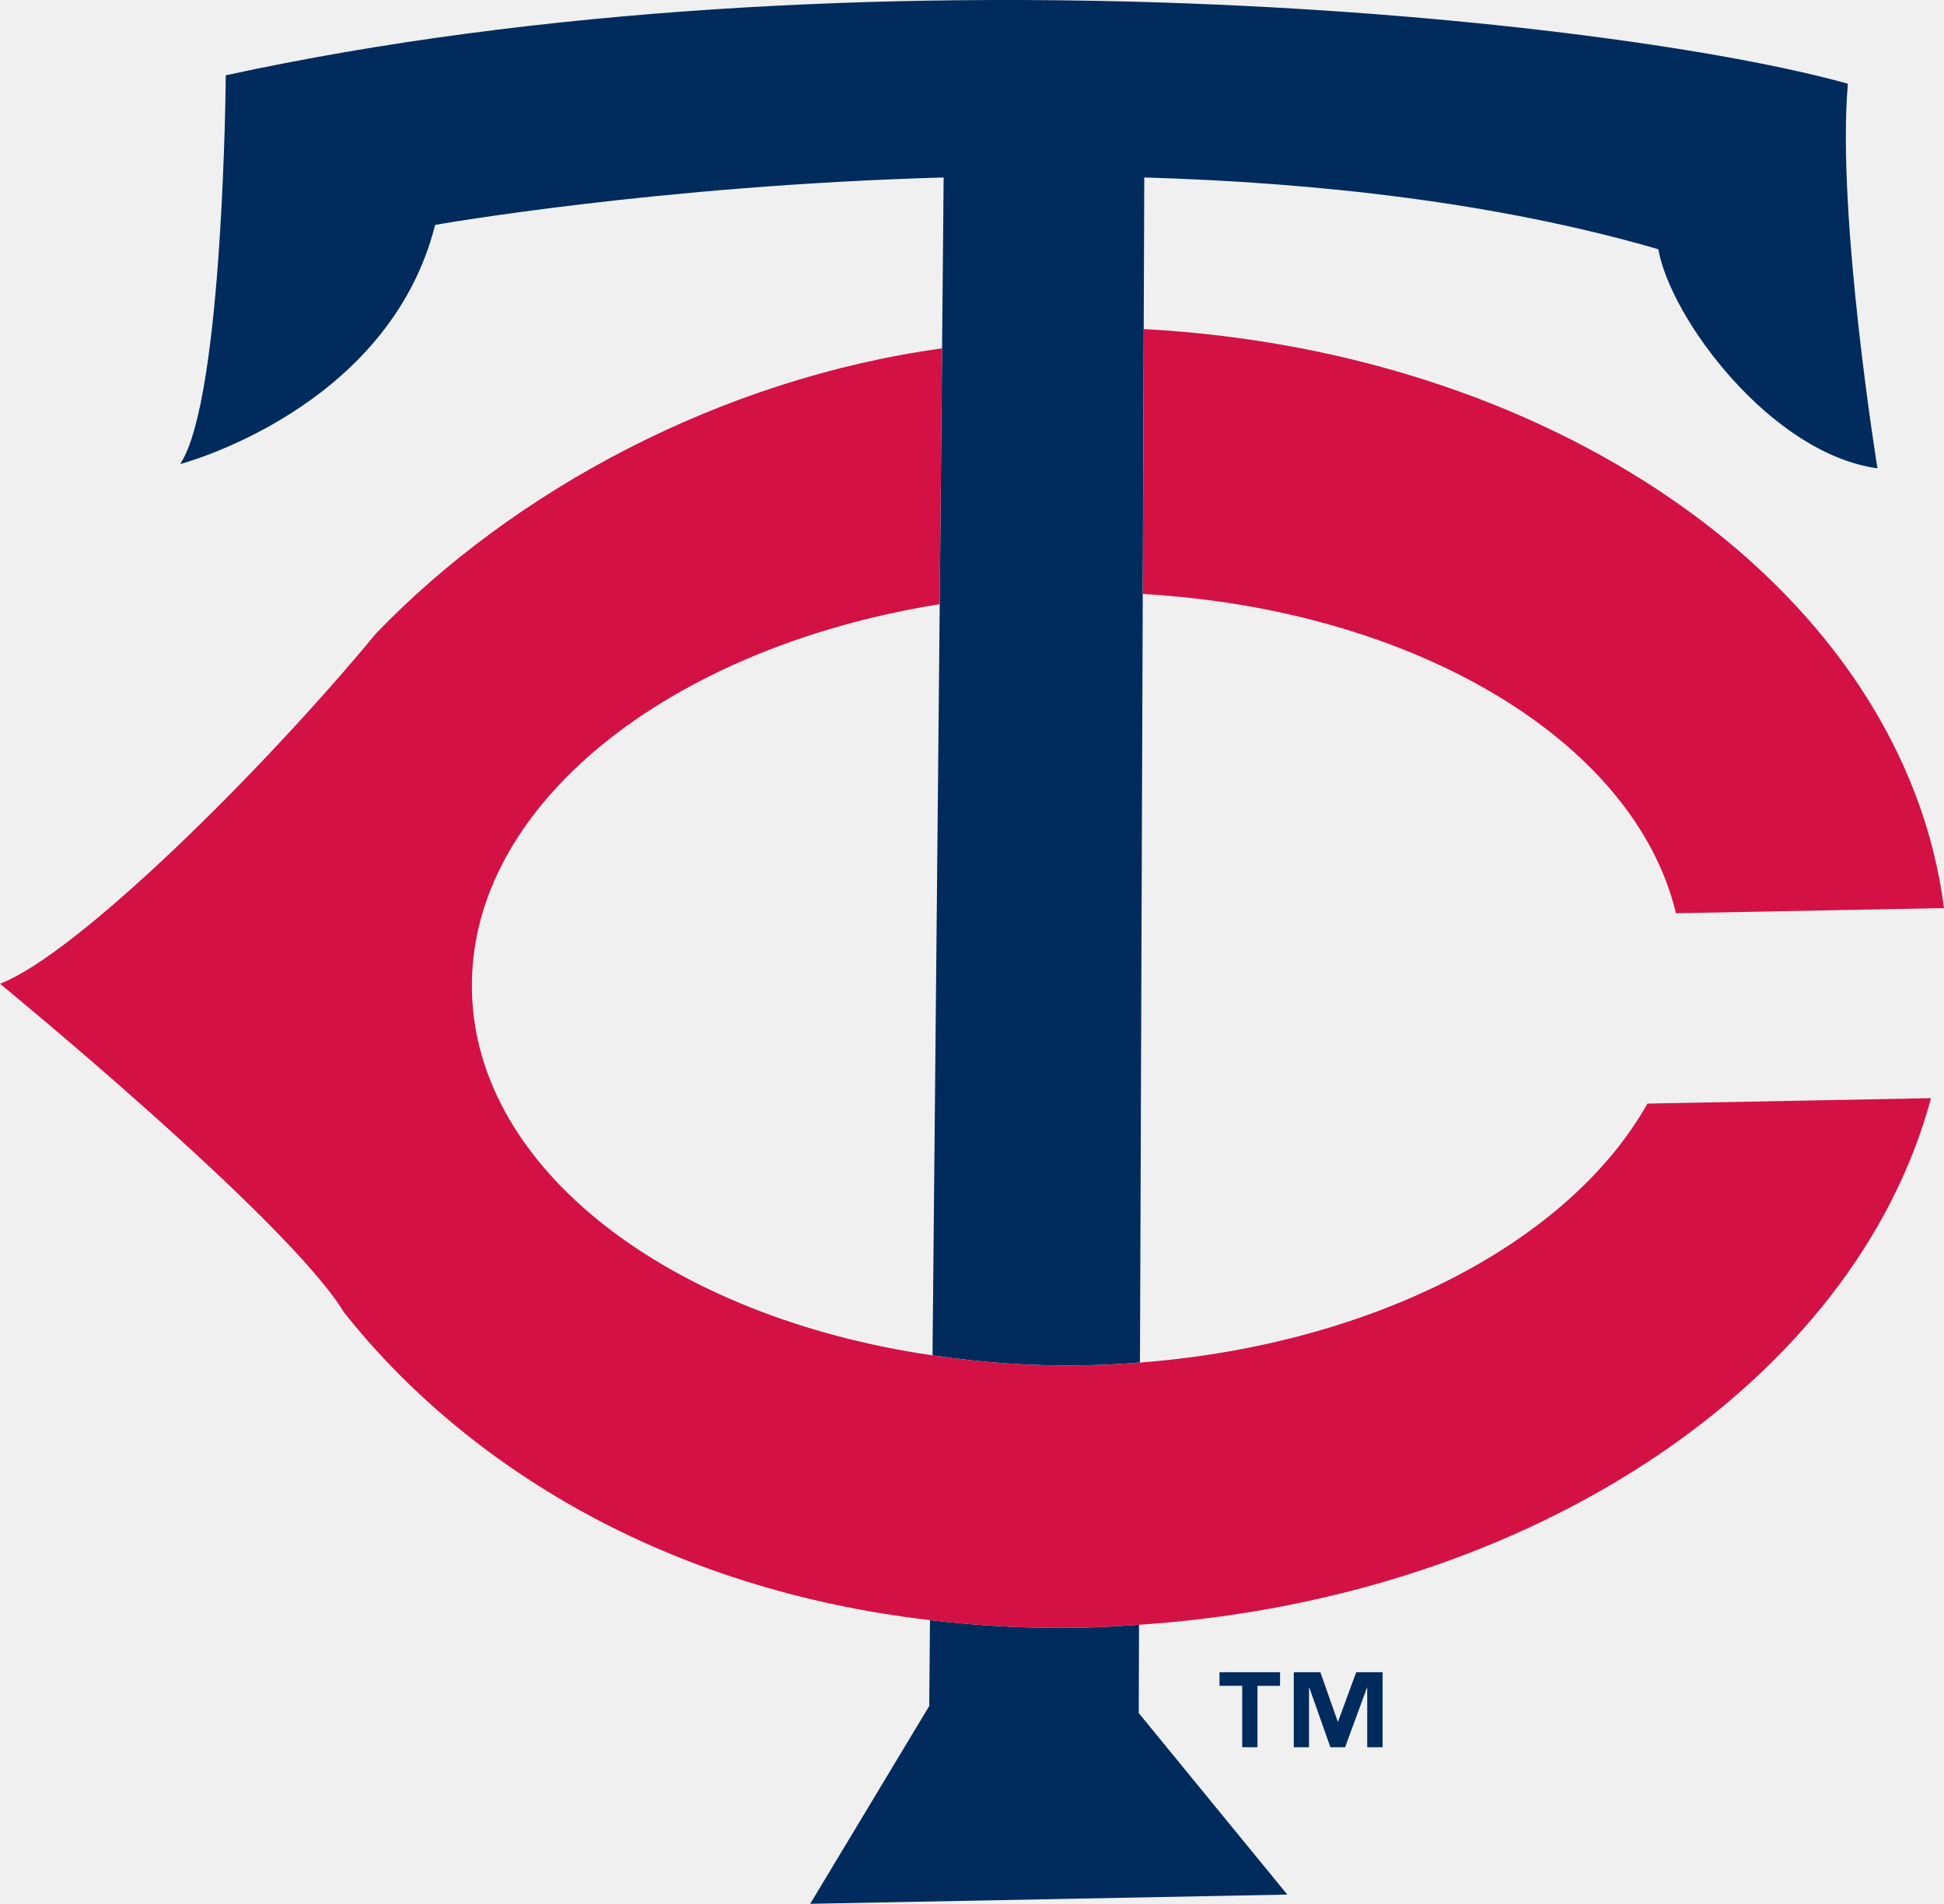
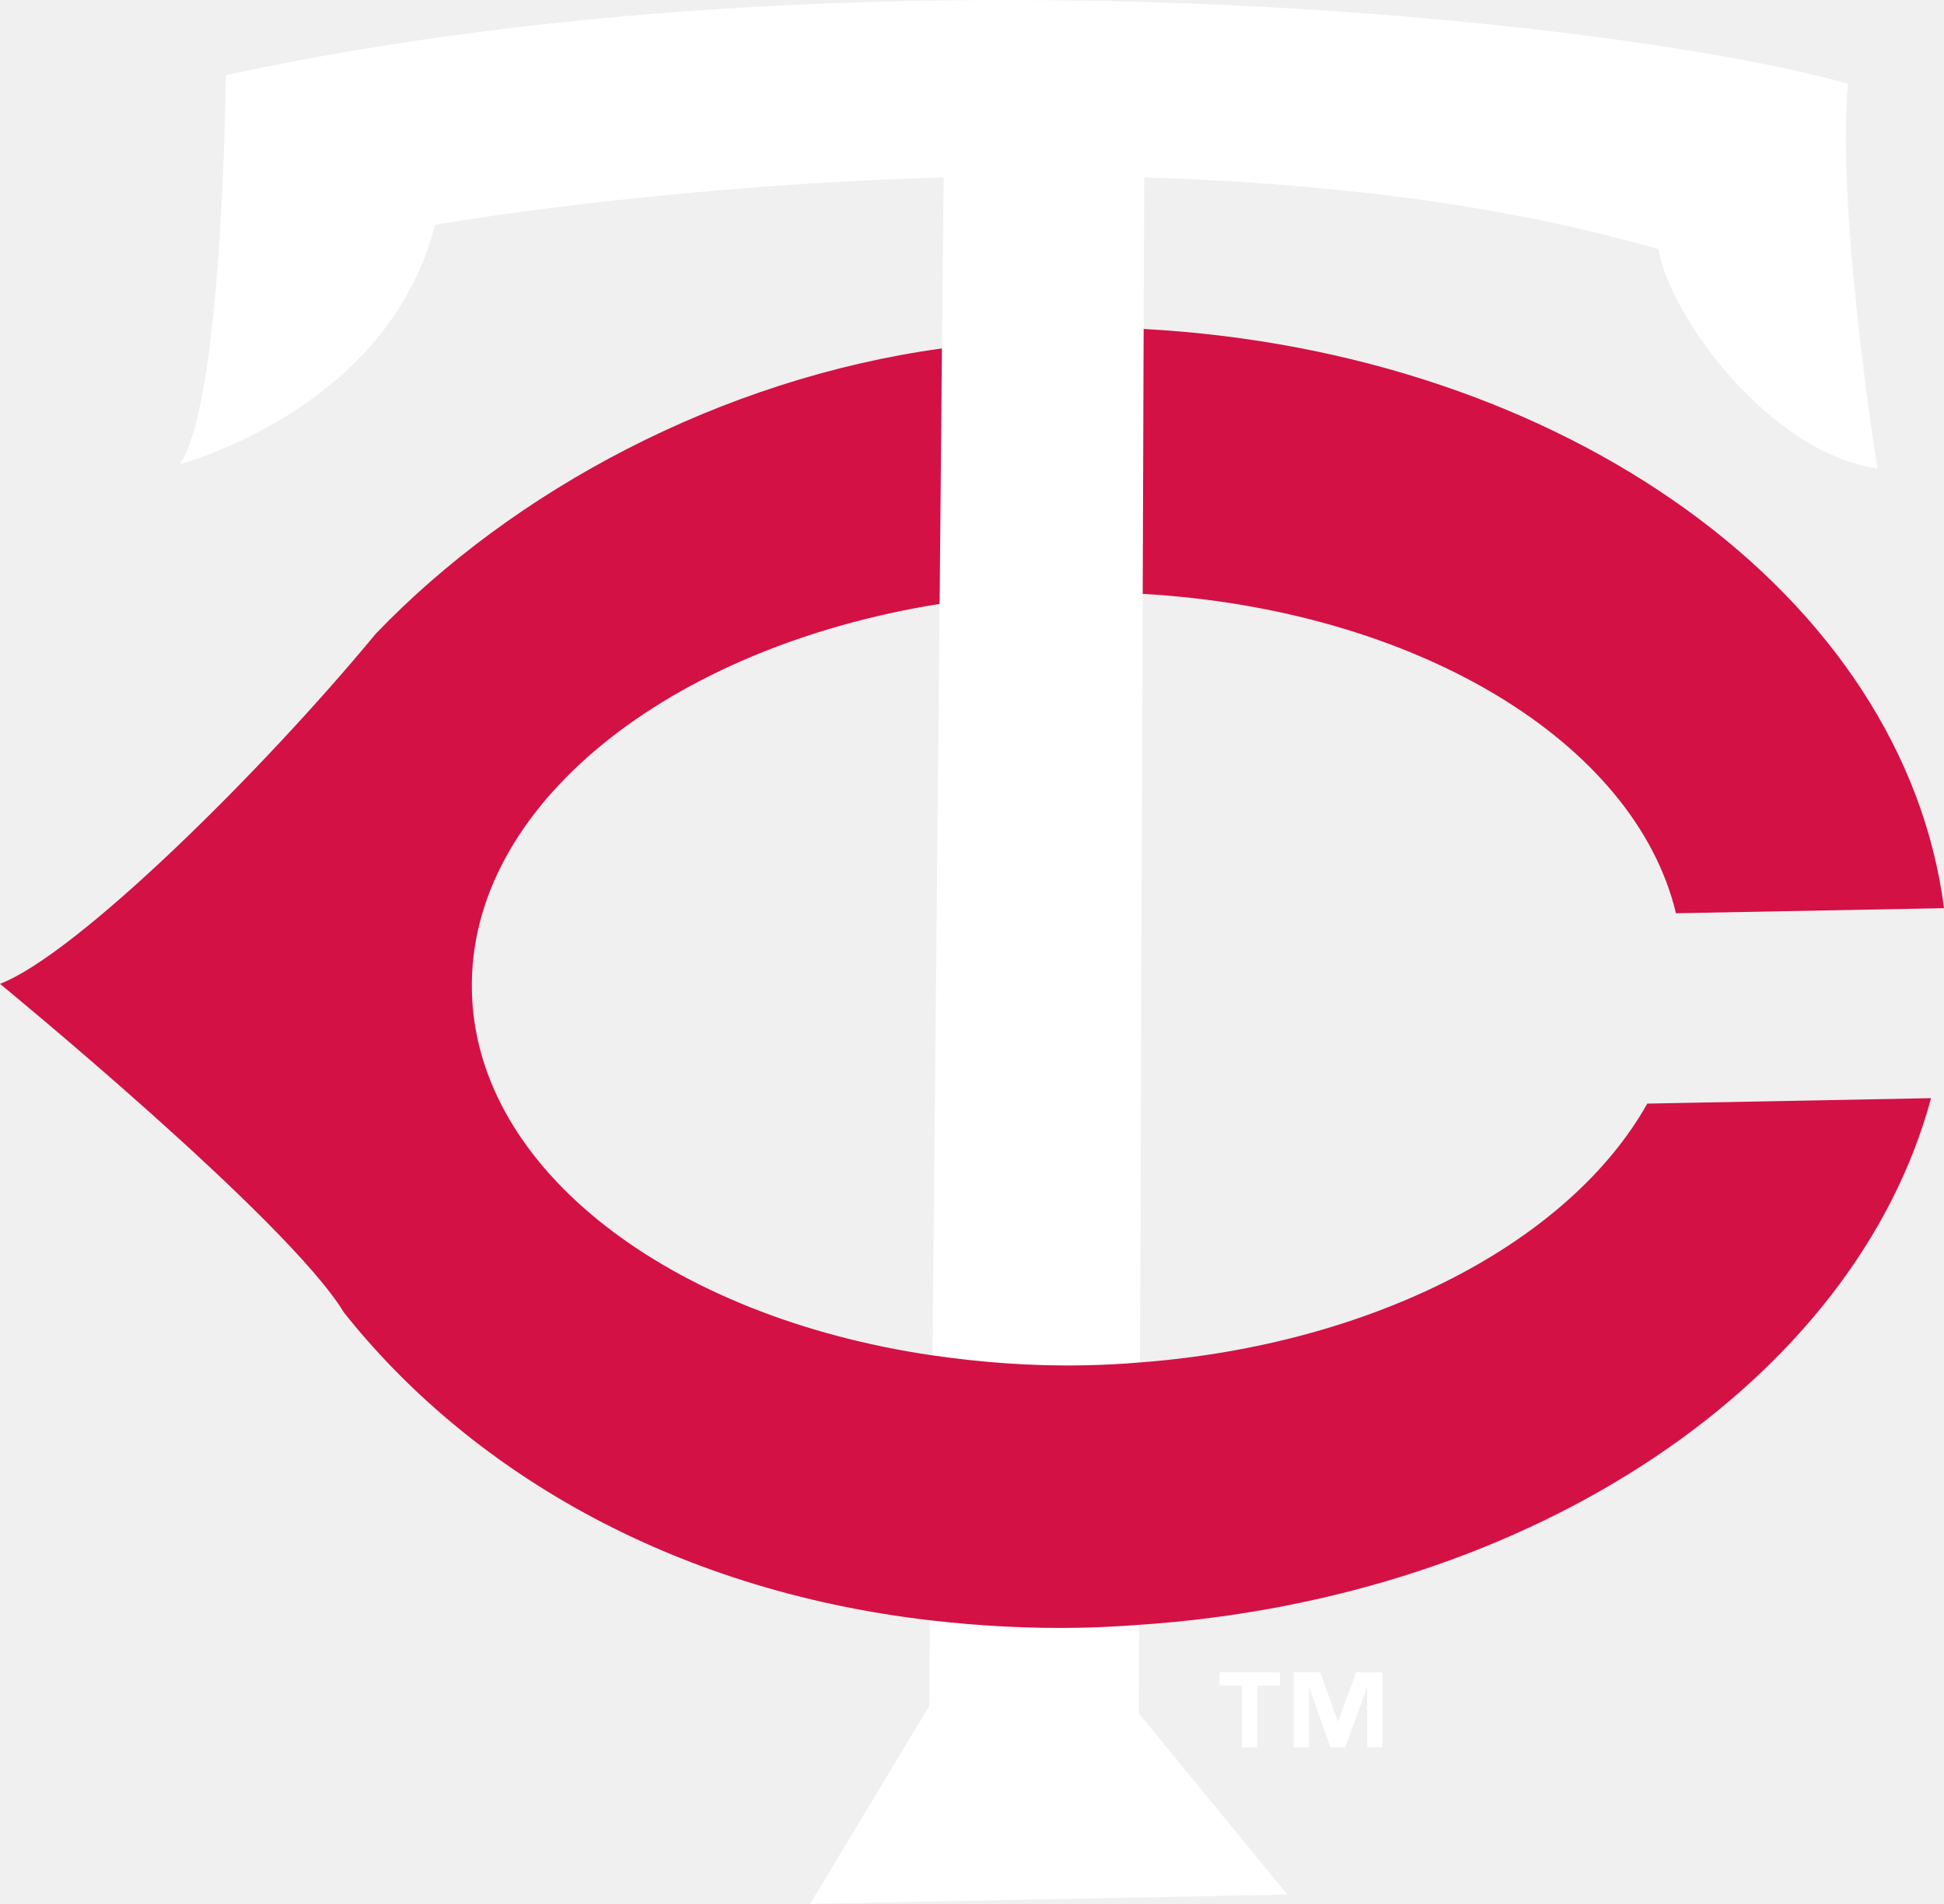
- <svg xmlns="http://www.w3.org/2000/svg" viewBox="0 0 159.266 156">
-   <path d="M76.4 111.06c4.004.59 8.17.908 12.474.816 1.53-.02 3.028-.114 4.52-.228l.352-97.106c14.073.413 28.864 2.035 42.114 5.88 1.013 5.706 9.24 16.755 17.954 17.954 0 0-3.36-20.754-2.424-31.514C132.3 1.508 70.43-5.108 18.497 6.17c0 0-.186 26.543-3.737 31.855 0 0 17.06-4.444 20.89-19.596 0 0 18.207-3.226 41.66-3.887L77 48.197l-.012 1.312-.59 61.55zM76.19 132.754l-.06 7.038L66.378 156l39.086-.755-12.17-14.874.024-7.234c-1.566.104-3.132.207-4.724.238-4.31.083-8.43-.144-12.403-.62zM110.47 138.76l-.842 2.294h-.036l-1.42-4.03h-2.177v6.15h1.25v-4.88h.027l1.725 4.88h1.205l.27-.745 1.52-4.136h.02v4.88h1.26v-6.15h-2.16M103.02 143.173v-5.034h1.85v-1.117H99.91v1.116h1.86v5.033" fill="#002B5C" />
-   <path d="M93.706 26.966l-.077 21.706c22.334 1.282 40.293 12.072 43.678 26.16l21.96-.423c-3.288-25.594-31.025-45.594-65.562-47.444z" fill="#D31145" />
-   <path d="M93.396 111.65c-1.493.112-2.992.205-4.52.227-4.307.092-8.47-.228-12.476-.817-21.422-3.12-37.463-15.173-37.737-29.913-.29-15.142 16.13-28.093 38.326-31.638l.01-1.313.18-19.65c-18.123 2.492-35.12 11.65-46.38 23.37C21.4 63.288 6.273 78.213 0 80.61c0 0 23.57 19.317 28.18 26.925 10.042 12.662 26.456 22.72 48.01 25.22 3.975.475 8.095.703 12.404.62 1.592-.03 3.157-.134 4.724-.238 32.424-2.17 58.682-20.082 64.884-43.152l-23.235.445c-6.33 11.275-22.29 19.74-41.57 21.22z" fill="#D31145" />
+ <svg xmlns="http://www.w3.org/2000/svg" viewBox="0 0 156.263 153.065">
+   <path d="M74.958 108.967c3.923.567 8.01.886 12.242.796 1.494-.03 2.967-.1 4.435-.23l.338-95.264c13.805.408 28.322 2 41.32 5.754 1.01 5.616 9.065 16.438 17.623 17.633 0 0-3.305-20.36-2.375-30.925C129.81 1.477 69.1-5.005 18.147 6.047c0 0-.19 26.046-3.68 31.263 0 0 16.743-4.37 20.5-19.236 0 0 17.874-3.157 40.883-3.804l-.31 33.006-.014 1.274-.568 60.417zM74.754 130.264l-.06 6.9-9.574 15.9 38.36-.746-11.944-14.576.024-7.11c-1.548.11-3.077.2-4.64.23-4.225.09-8.273-.15-12.166-.598zM108.392 136.15l-.836 2.24h-.025l-1.408-3.944h-2.126v6.034h1.226v-4.79h.024l1.698 4.79h1.18l.268-.717 1.484-4.072h.02v4.79h1.23v-6.034h-2.112M101.07 140.48v-4.96h1.816v-1.074h-4.858v1.075h1.81v4.96" fill="#FFF" />
+   <path d="M91.93 26.448l-.075 21.296c21.914 1.255 39.542 11.86 42.863 25.678l21.546-.408c-3.226-25.11-30.433-44.734-64.335-46.566z" fill="#D31145" />
+   <path d="M91.635 109.535c-1.468.13-2.94.2-4.435.23-4.232.09-8.32-.23-12.242-.797-21.018-3.077-36.76-14.905-37.028-29.352-.29-14.845 15.825-27.58 37.596-31.065l.014-1.273.174-19.265c-17.777 2.44-34.46 11.42-45.502 22.93C21.004 62.092 6.15 76.738 0 79.098c0 0 23.124 18.957 27.64 26.415 9.857 12.426 25.967 22.293 47.114 24.752 3.893.448 7.94.687 12.166.597 1.563-.03 3.092-.12 4.64-.23 31.806-2.13 57.574-19.723 63.662-42.344l-22.81.438c-6.207 11.06-21.86 19.375-40.777 20.81z" fill="#D31145" />
</svg>
